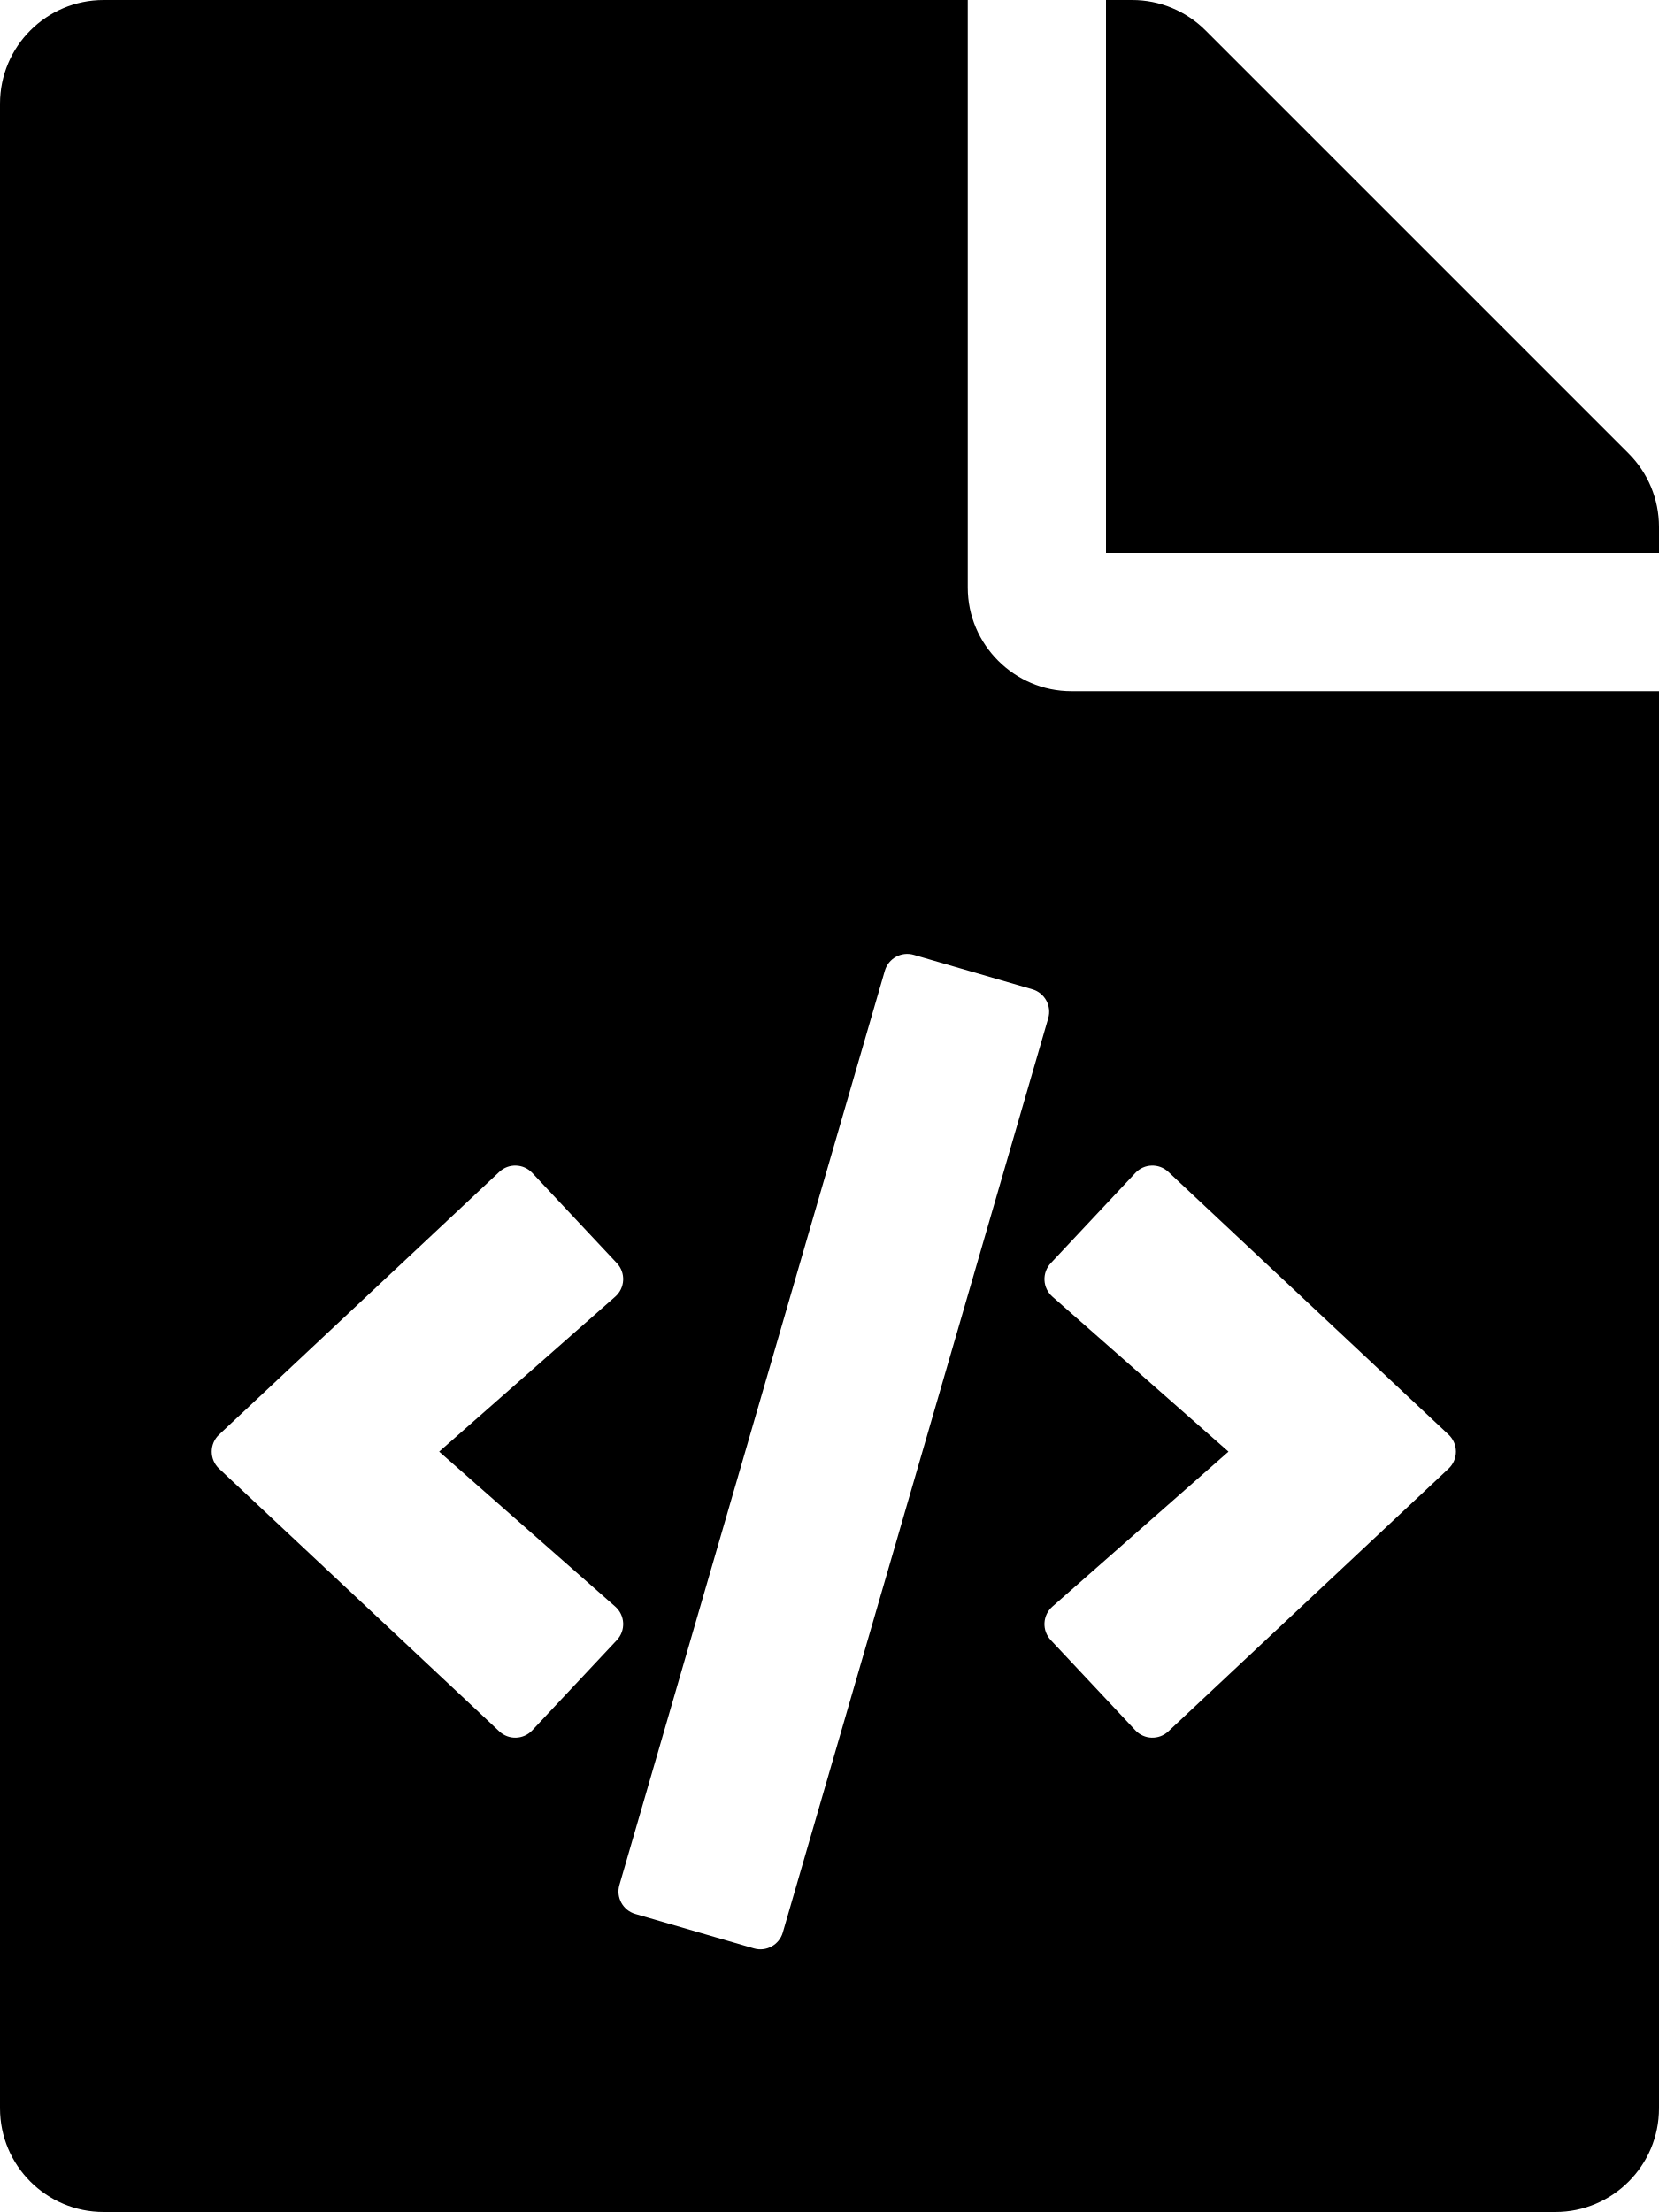
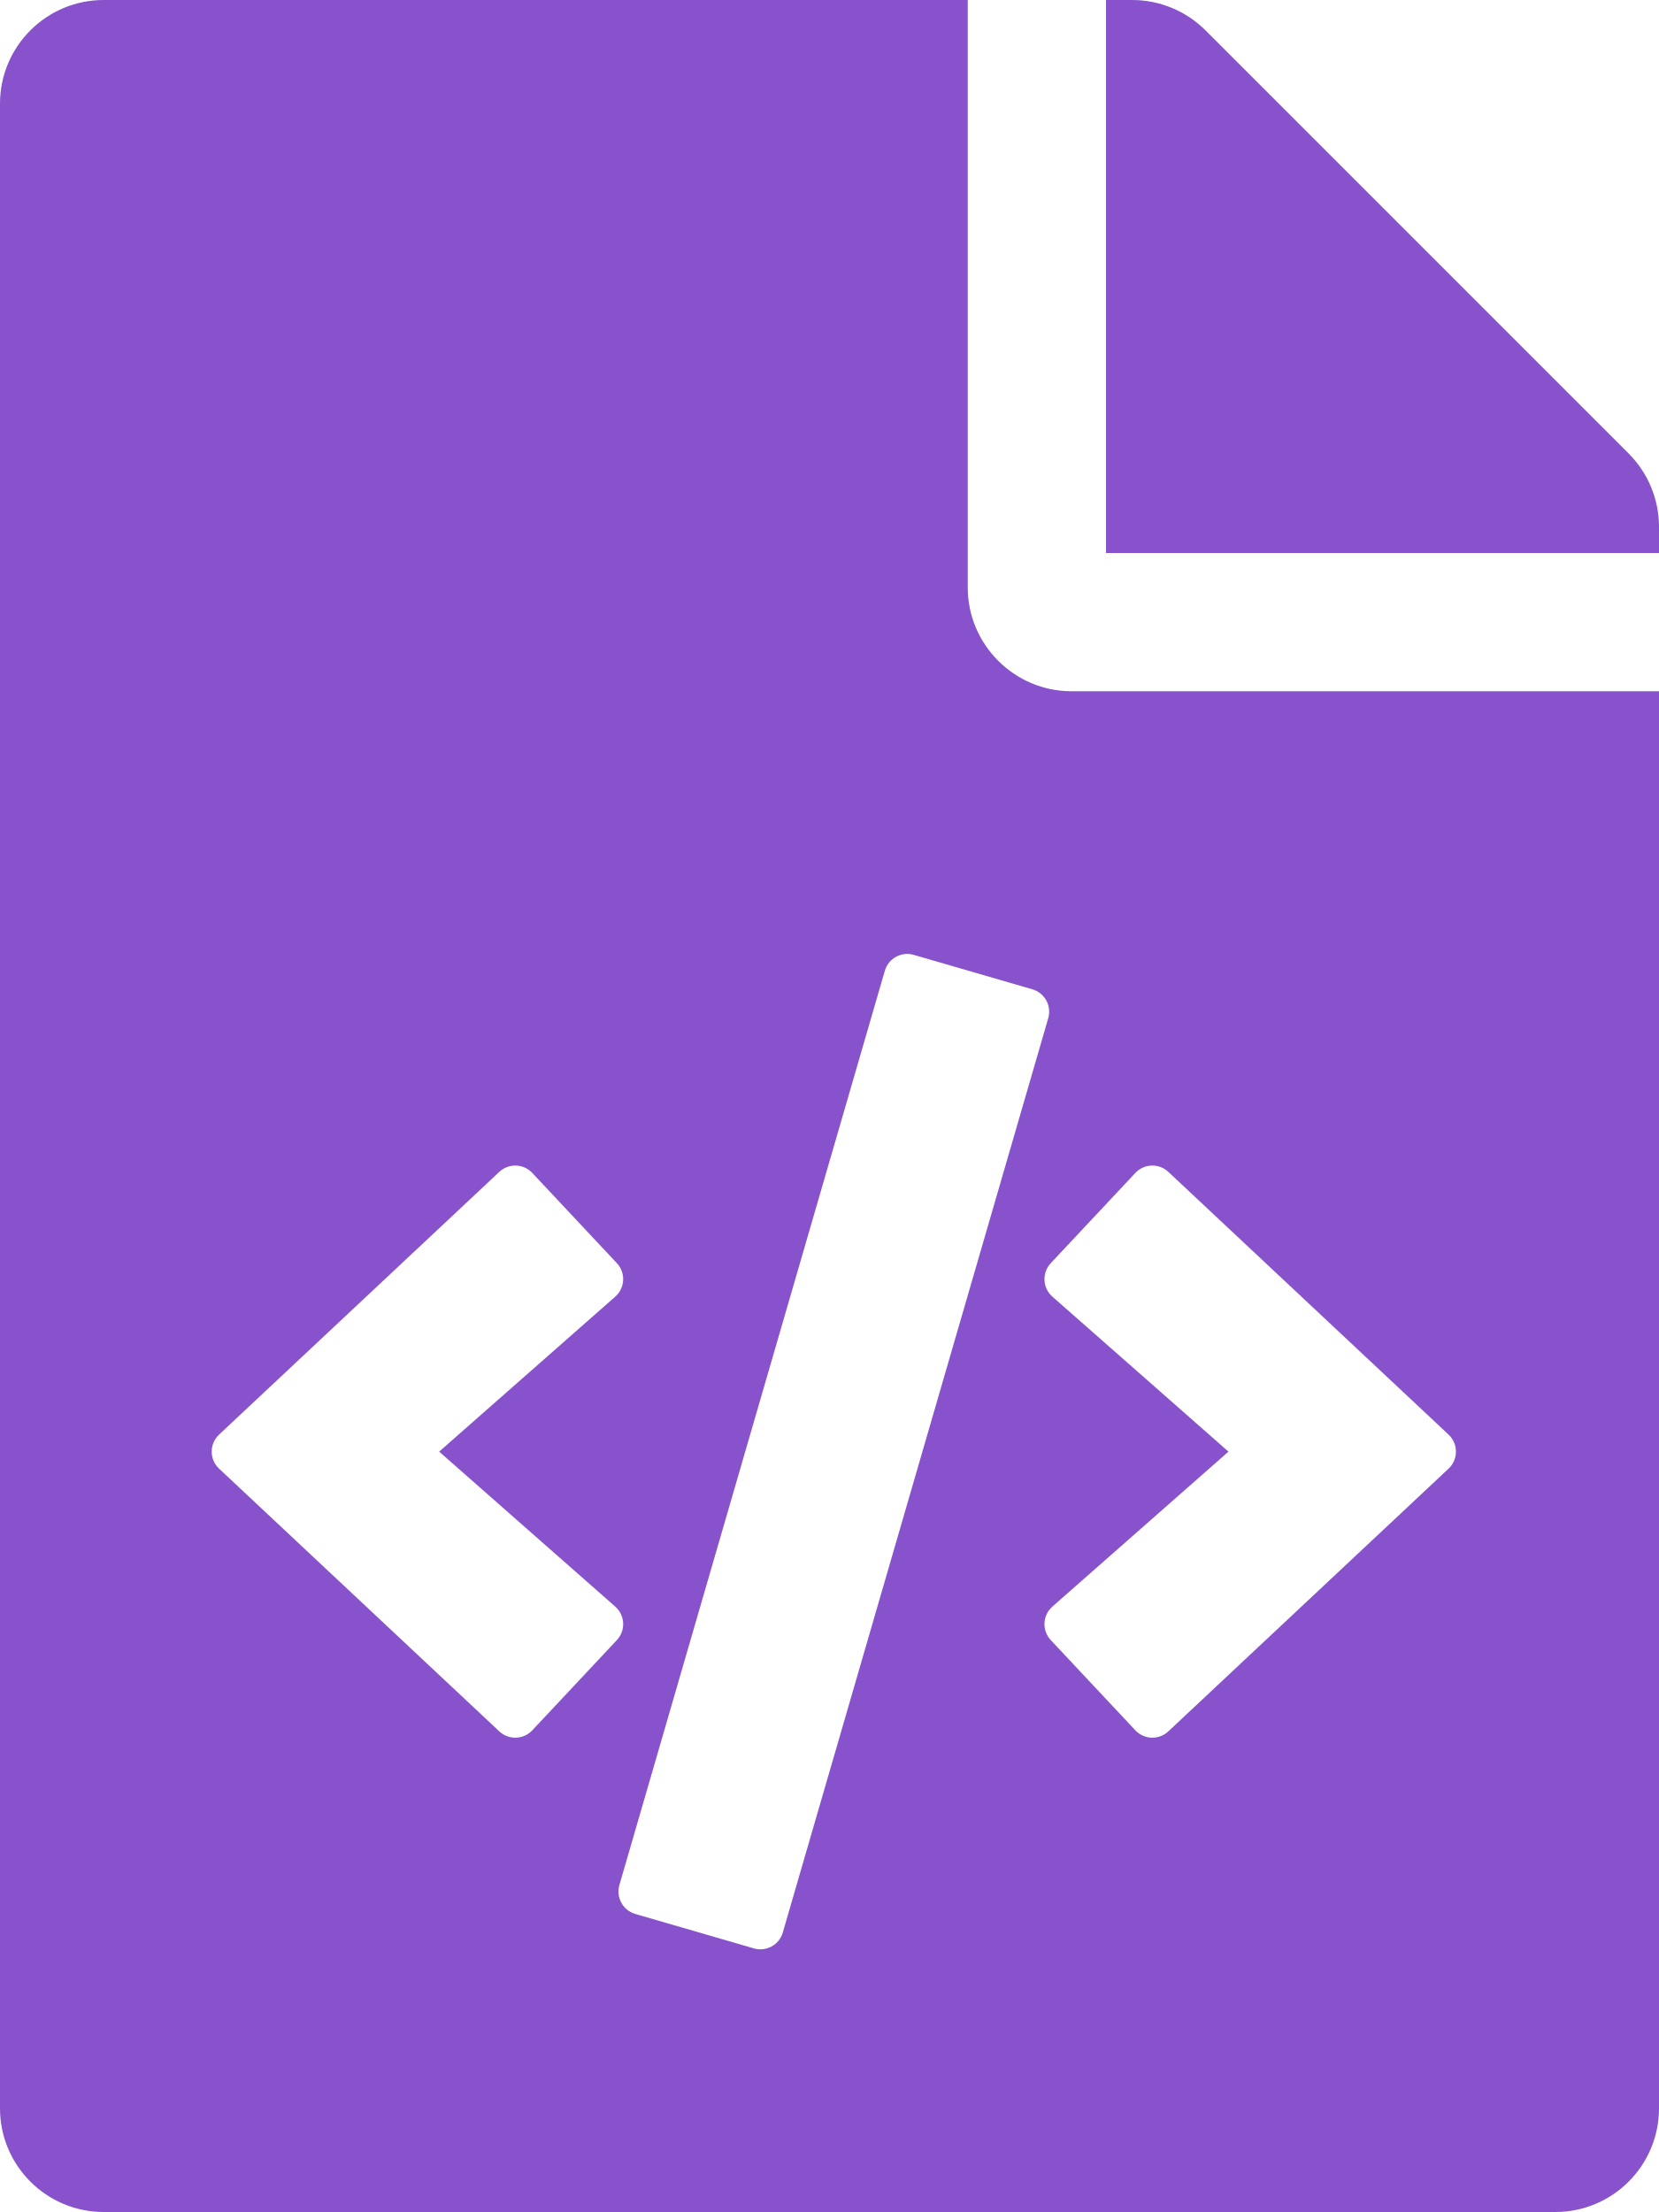
<svg xmlns="http://www.w3.org/2000/svg" aria-hidden="true" focusable="false" data-prefix="fas" data-icon="file-code" class="svg-inline--fa fa-file-code fa-w-12" role="img" viewBox="0 0 384 512">
-   <path fill="currentColor" d="M384 121.941V128H256V0h6.059c6.365 0 12.47 2.529 16.971 7.029l97.941 97.941A24.005 24.005 0 0 1 384 121.941zM248 160c-13.2 0-24-10.8-24-24V0H24C10.745 0 0 10.745 0 24v464c0 13.255 10.745 24 24 24h336c13.255 0 24-10.745 24-24V160H248zM123.206 400.505a5.4 5.4 0 0 1-7.633.246l-64.866-60.812a5.4 5.4 0 0 1 0-7.879l64.866-60.812a5.4 5.4 0 0 1 7.633.246l19.579 20.885a5.4 5.4 0 0 1-.372 7.747L101.65 336l40.763 35.874a5.4 5.4 0 0 1 .372 7.747l-19.579 20.884zm51.295 50.479l-27.453-7.97a5.402 5.402 0 0 1-3.681-6.692l61.44-211.626a5.402 5.402 0 0 1 6.692-3.681l27.452 7.97a5.4 5.4 0 0 1 3.68 6.692l-61.44 211.626a5.397 5.397 0 0 1-6.69 3.681zm160.792-111.045l-64.866 60.812a5.4 5.4 0 0 1-7.633-.246l-19.58-20.885a5.4 5.4 0 0 1 .372-7.747L284.35 336l-40.763-35.874a5.4 5.4 0 0 1-.372-7.747l19.58-20.885a5.4 5.4 0 0 1 7.633-.246l64.866 60.812a5.4 5.4 0 0 1-.001 7.879z" />
+   <path fill="#8752CC" d="M384 121.941V128H256V0h6.059c6.365 0 12.47 2.529 16.971 7.029l97.941 97.941A24.005 24.005 0 0 1 384 121.941zM248 160c-13.2 0-24-10.8-24-24V0H24C10.745 0 0 10.745 0 24v464c0 13.255 10.745 24 24 24h336c13.255 0 24-10.745 24-24V160H248zM123.206 400.505a5.4 5.4 0 0 1-7.633.246l-64.866-60.812a5.4 5.4 0 0 1 0-7.879l64.866-60.812a5.4 5.4 0 0 1 7.633.246l19.579 20.885a5.4 5.4 0 0 1-.372 7.747L101.65 336l40.763 35.874a5.4 5.4 0 0 1 .372 7.747l-19.579 20.884zm51.295 50.479l-27.453-7.97a5.402 5.402 0 0 1-3.681-6.692l61.44-211.626a5.402 5.402 0 0 1 6.692-3.681l27.452 7.97a5.4 5.4 0 0 1 3.68 6.692l-61.44 211.626a5.397 5.397 0 0 1-6.69 3.681zm160.792-111.045l-64.866 60.812a5.4 5.4 0 0 1-7.633-.246l-19.58-20.885a5.4 5.4 0 0 1 .372-7.747L284.35 336l-40.763-35.874a5.4 5.4 0 0 1-.372-7.747l19.58-20.885a5.4 5.4 0 0 1 7.633-.246l64.866 60.812a5.4 5.4 0 0 1-.001 7.879z" />
</svg>
